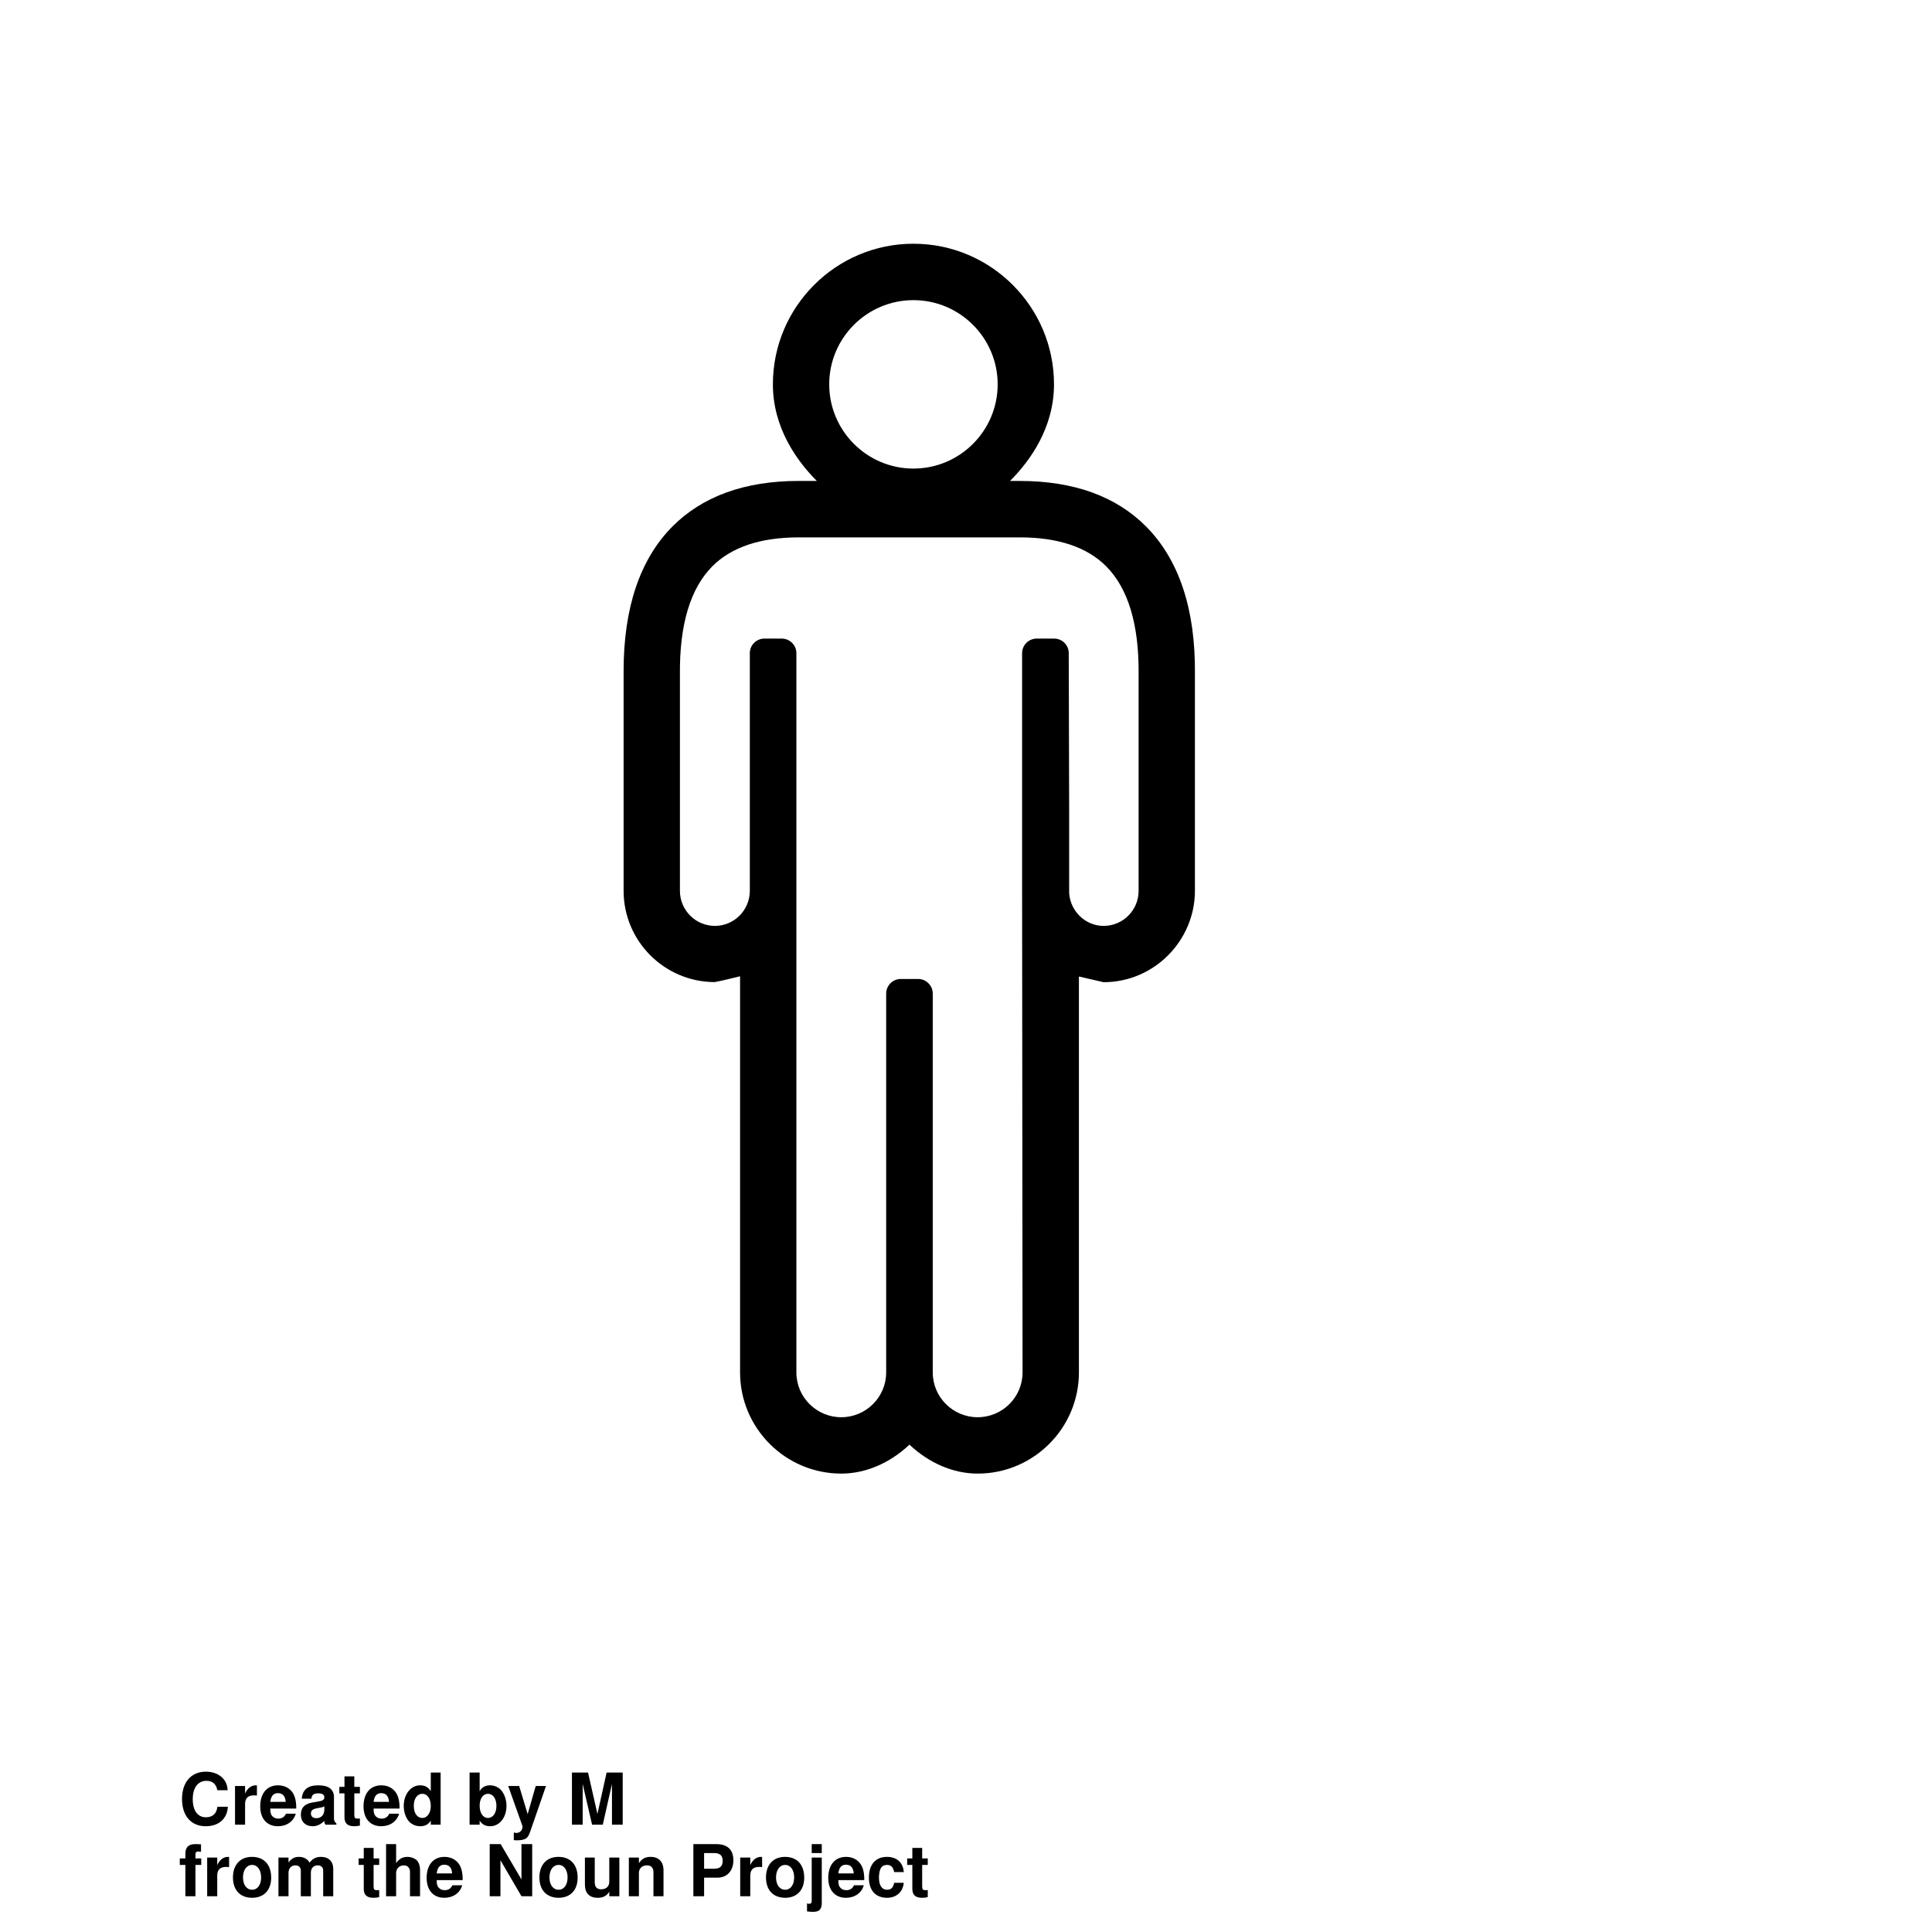
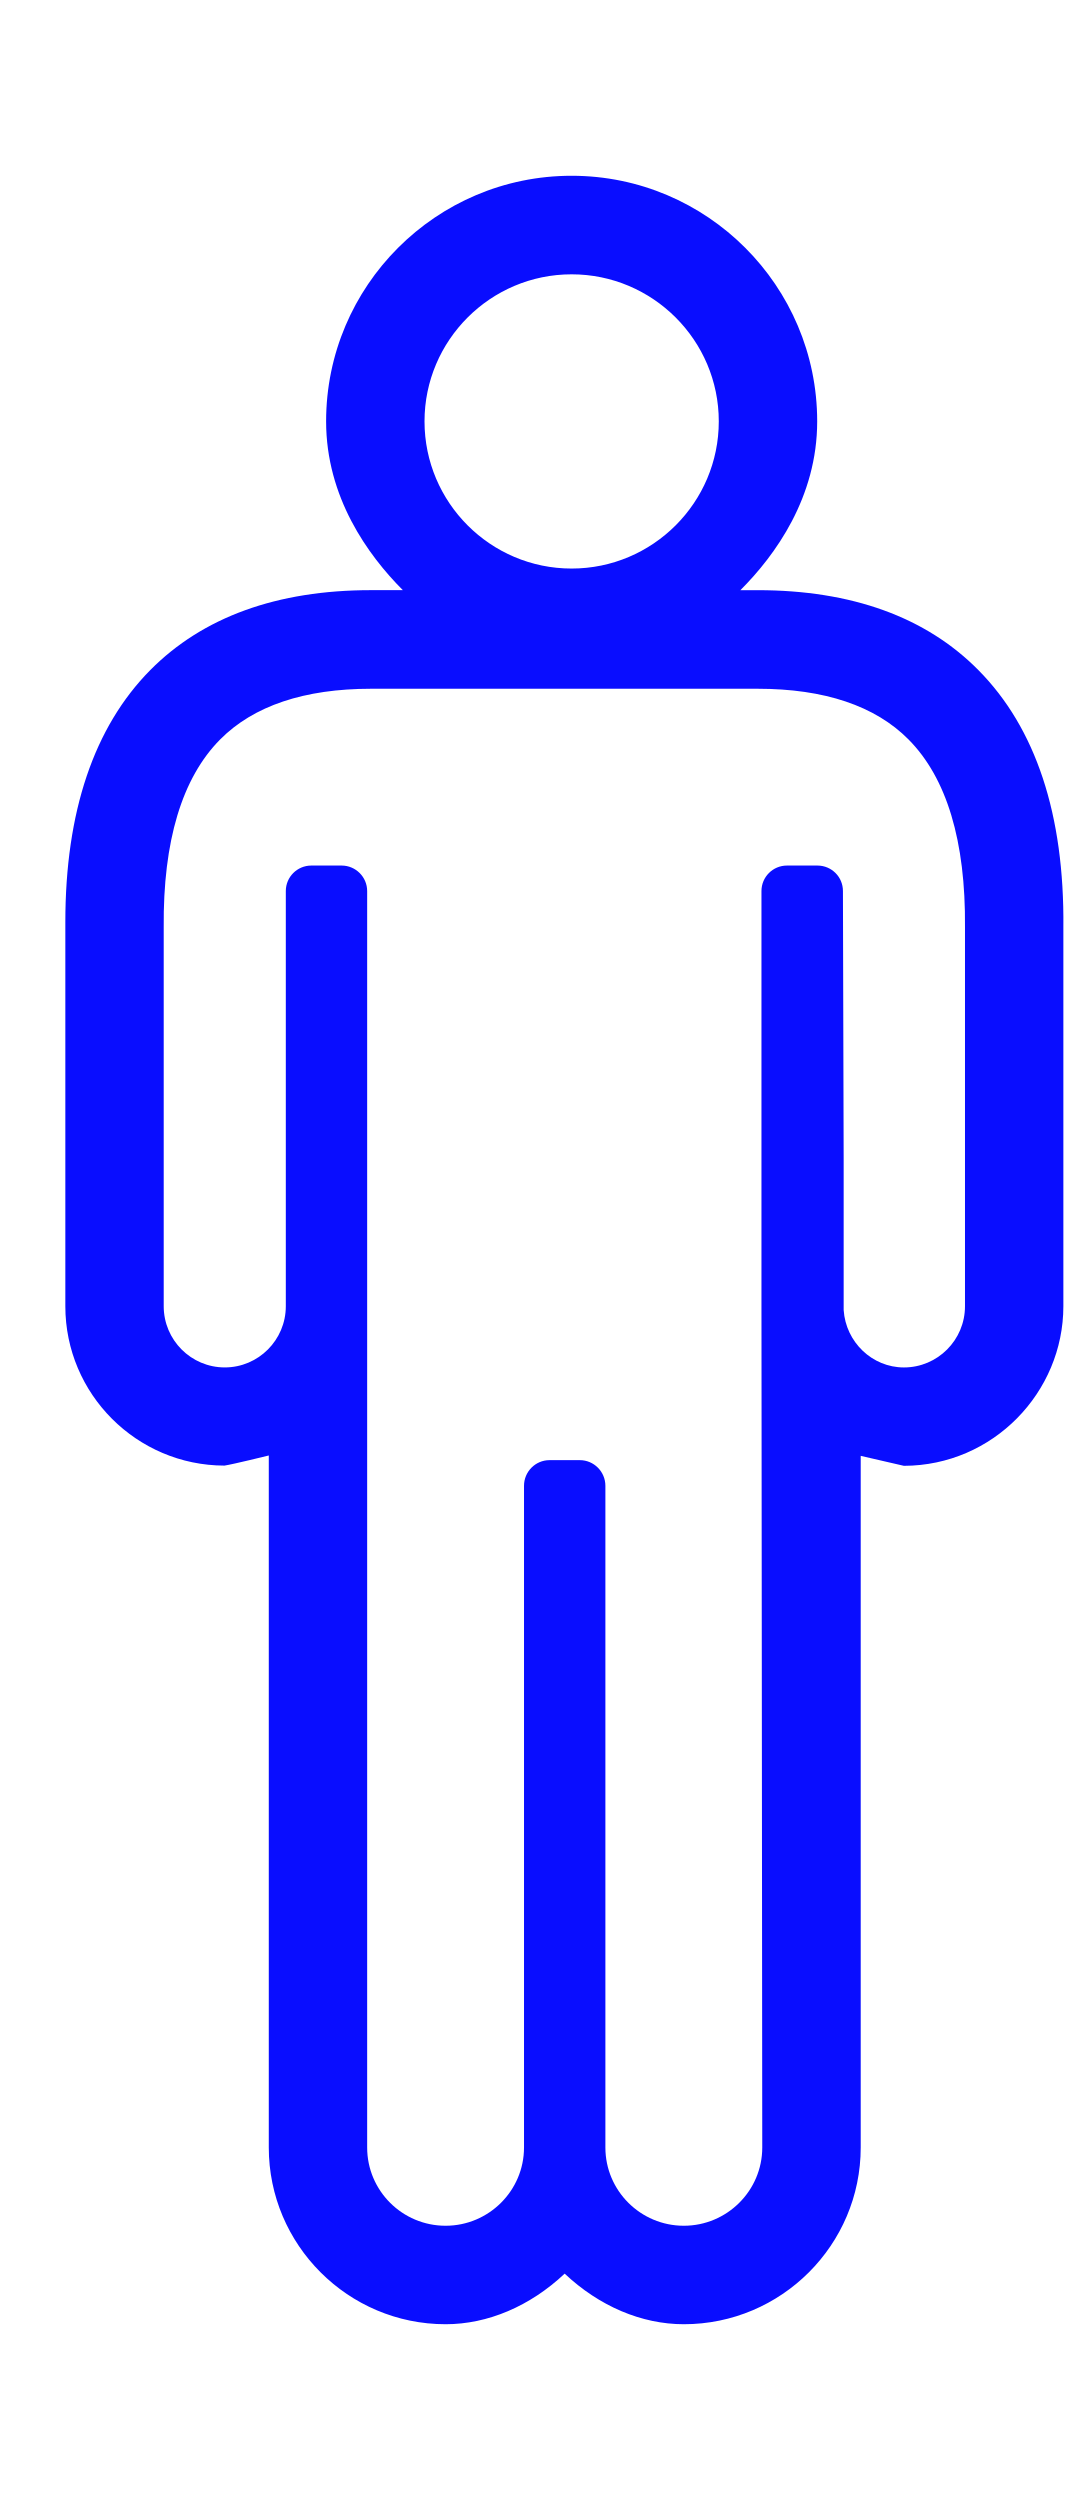
- <svg xmlns="http://www.w3.org/2000/svg" version="1.1" x="0px" y="0px" width="100px" height="100px" viewBox="5.0 -10.0 100.0 135.0" enable-background="new 0 0 100 100" xml:space="preserve">
-   <g id="guide">
+ <svg xmlns="http://www.w3.org/2000/svg" xmlns:html="http://www.w3.org/1999/xhtml" version="1.1" x="0px" y="0px" width="28px" height="65px" viewBox="45 0 10 100" enable-background="new 0 0 100 100" xml:space="preserve">
+   <defs>
+     <html:link href="main.css" type="text/css" rel="stylesheet" />
+   </defs>
+   <g id="guide">0
</g>
-   <g id="web_2">
+   <g fill="#090DFF">
    <path d="M41.506,16.855c0,3.032,1.671,5.349,3.069,6.751h-1.272c-3.759,0-6.729,1.076-8.83,3.197   c-2.254,2.281-3.398,5.672-3.398,10.079v15.367c0,3.511,2.854,6.369,6.365,6.375c0.336-0.05,1.773-0.405,1.773-0.405V85.9   c0,3.895,3.172,7.069,7.073,7.069c1.685,0,3.379-0.72,4.762-2.023c1.386,1.303,3.077,2.023,4.767,2.023   c3.9,0,7.075-3.174,7.075-7.069V58.234l1.728,0.399c3.568-0.009,6.378-2.94,6.378-6.384V37.097   c0.045-4.506-1.101-7.973-3.399-10.293c-2.098-2.122-5.07-3.197-8.829-3.197h-0.691c1.402-1.402,3.072-3.719,3.072-6.751   c0-5.418-4.404-9.825-9.821-9.825C45.911,7.03,41.506,11.437,41.506,16.855z M45.442,16.855c0-3.243,2.64-5.882,5.884-5.882   c3.245,0,5.887,2.639,5.887,5.882c0,3.246-2.642,5.887-5.887,5.887C48.082,22.742,45.442,20.101,45.442,16.855z M35.01,52.249   V37.097c-0.03-3.452,0.729-5.978,2.26-7.521c1.333-1.342,3.363-2.026,6.033-2.026h15.464c2.672,0,4.703,0.684,6.033,2.026   c1.533,1.543,2.29,4.069,2.261,7.507v15.167c0,1.349-1.093,2.448-2.443,2.448c-1.268,0-2.325-1.014-2.41-2.296v-5.99l-0.029-10.771   c0-0.567-0.457-1.019-1.02-1.019H59.94c-0.565,0-1.02,0.459-1.02,1.019v16.608L58.952,85.9c0,1.728-1.41,3.13-3.138,3.13   c-1.729,0-3.137-1.402-3.137-3.13V59.432c0-0.565-0.46-1.026-1.021-1.026h-1.214c-0.563,0-1.02,0.461-1.02,1.026V85.9   c0,1.728-1.411,3.13-3.137,3.13c-1.731,0-3.137-1.402-3.137-3.13V35.641c0-0.56-0.459-1.019-1.022-1.019h-1.211   c-0.566,0-1.021,0.459-1.021,1.019v16.608c0,1.349-1.094,2.448-2.441,2.448C36.104,54.697,35.01,53.598,35.01,52.249z" />
  </g>
-   <text x="0.0" y="117.5" font-size="5.0" font-weight="bold" font-family="Helvetica Neue, Helvetica, Arial-Unicode, Arial, Sans-serif" fill="#000000">Created by M</text>
-   <text x="0.0" y="122.5" font-size="5.0" font-weight="bold" font-family="Helvetica Neue, Helvetica, Arial-Unicode, Arial, Sans-serif" fill="#000000">from the Noun Project</text>
</svg>
